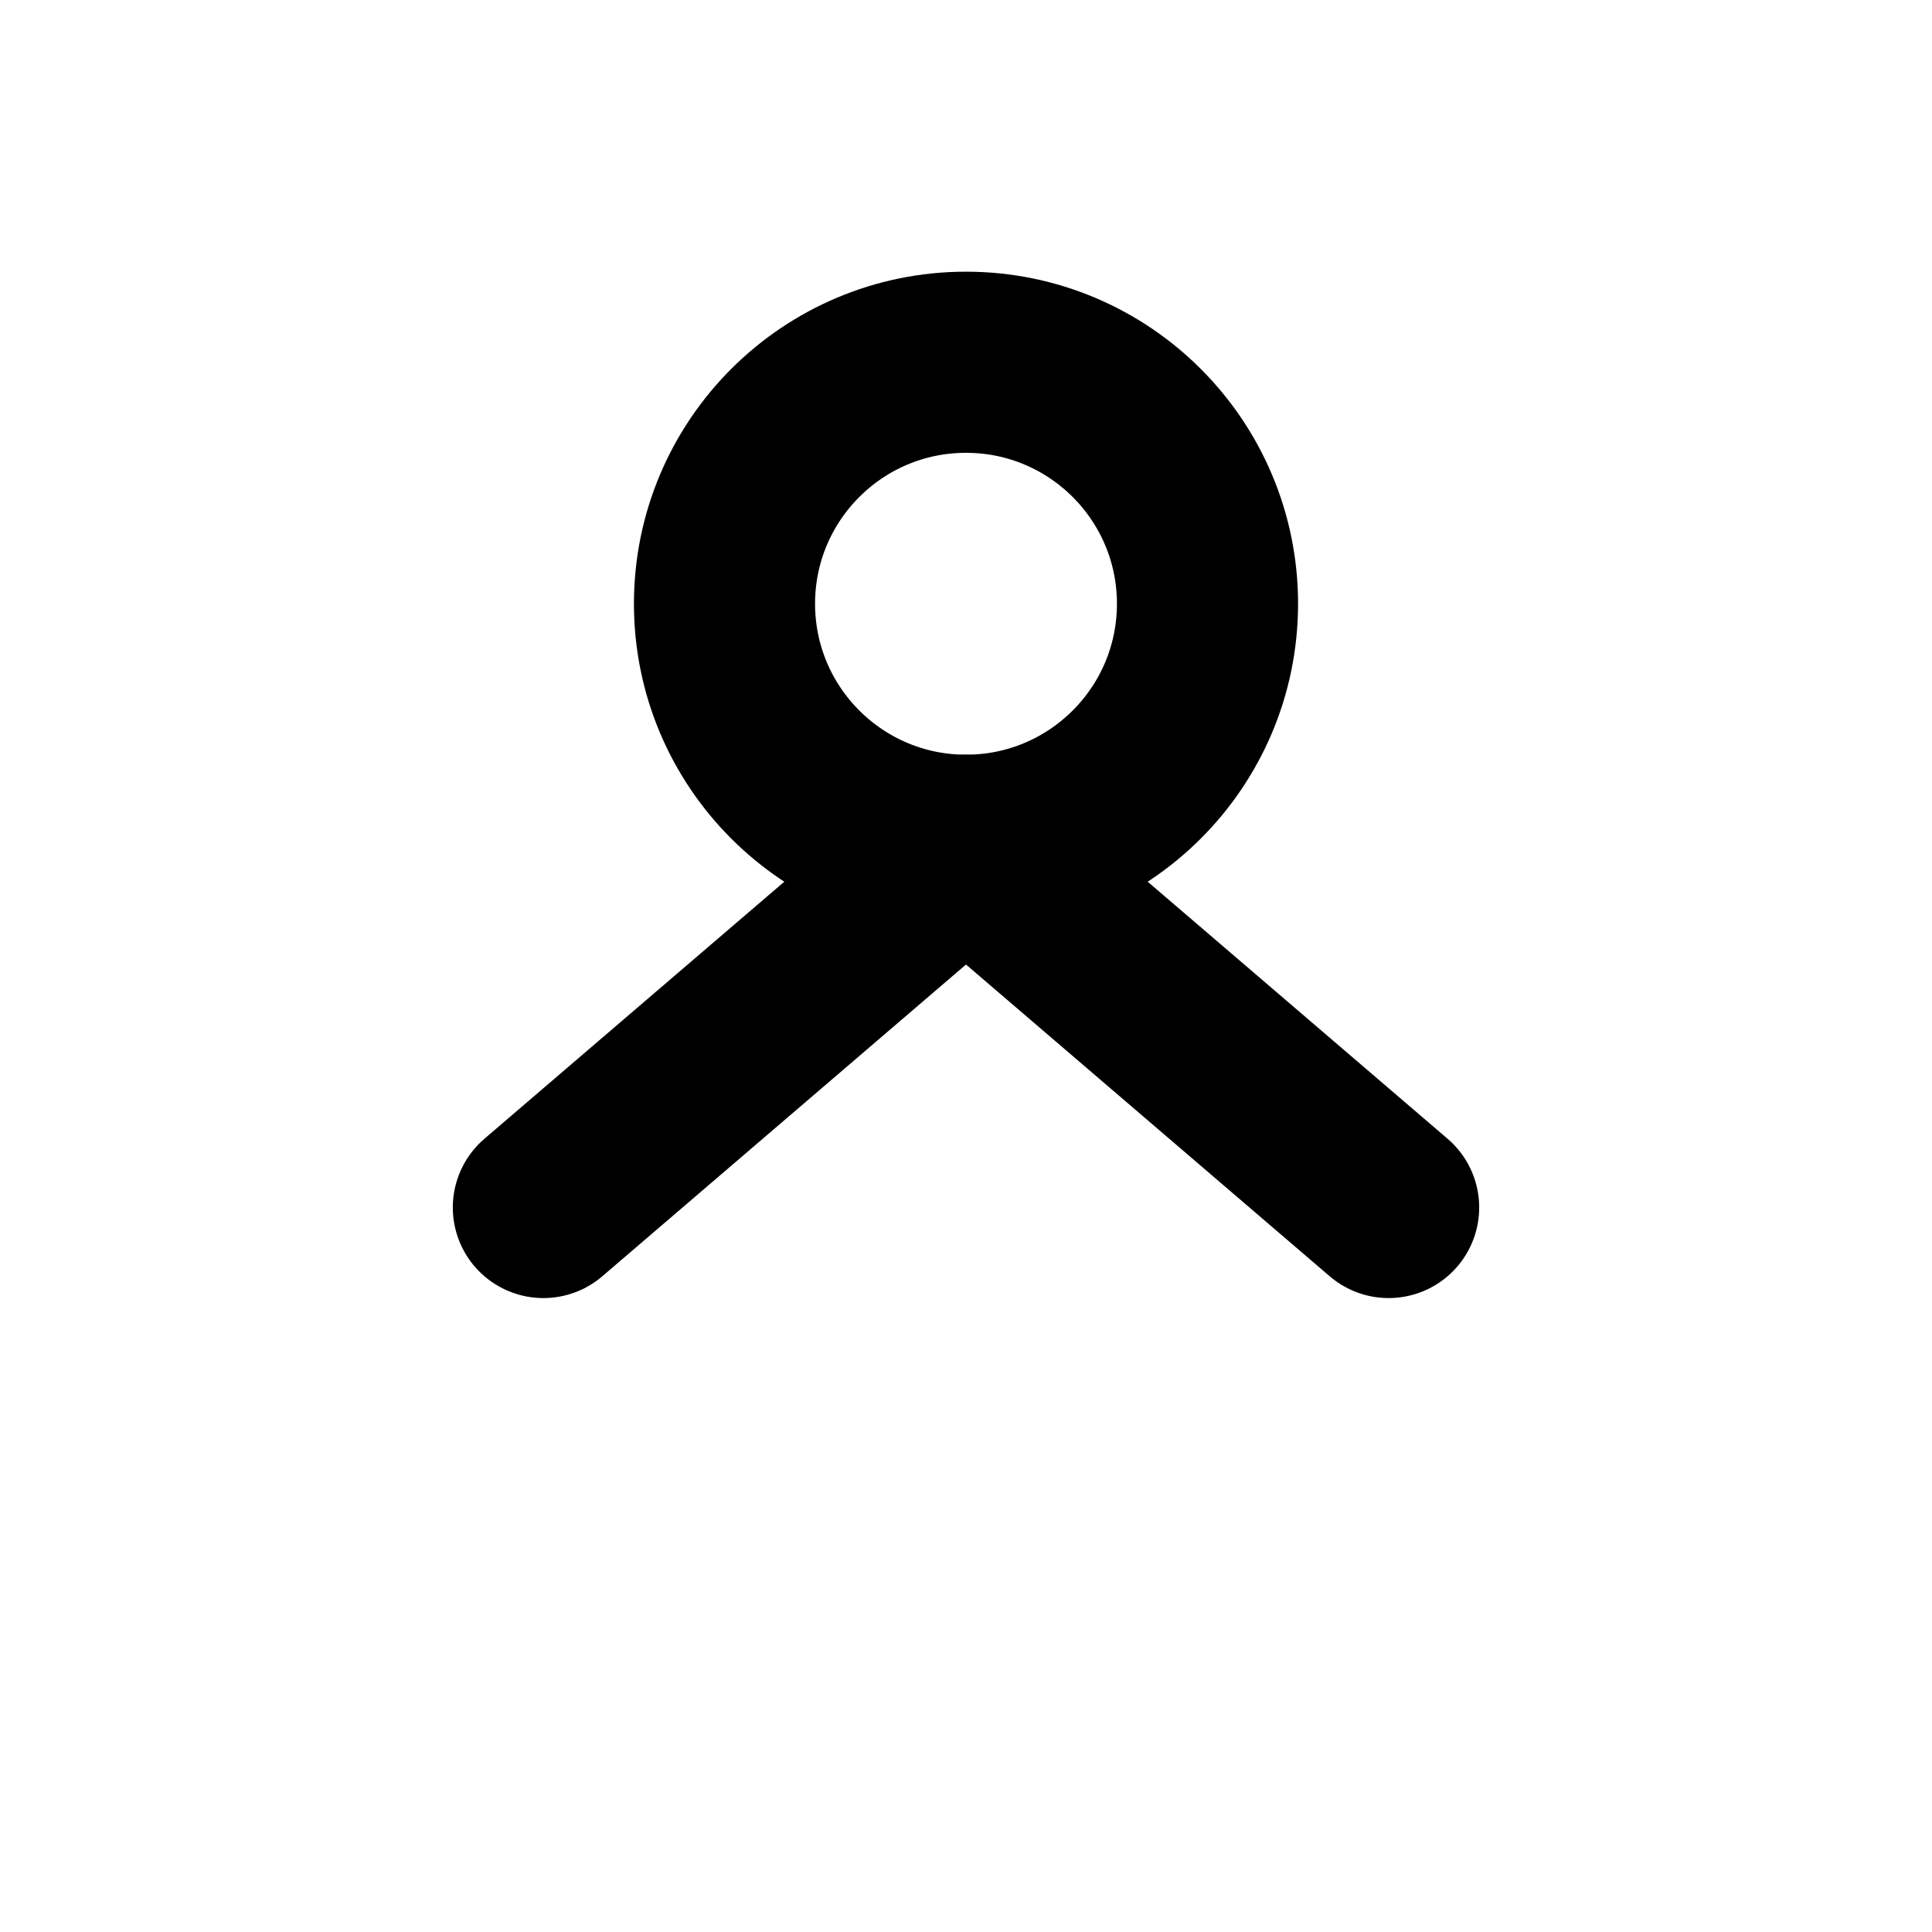
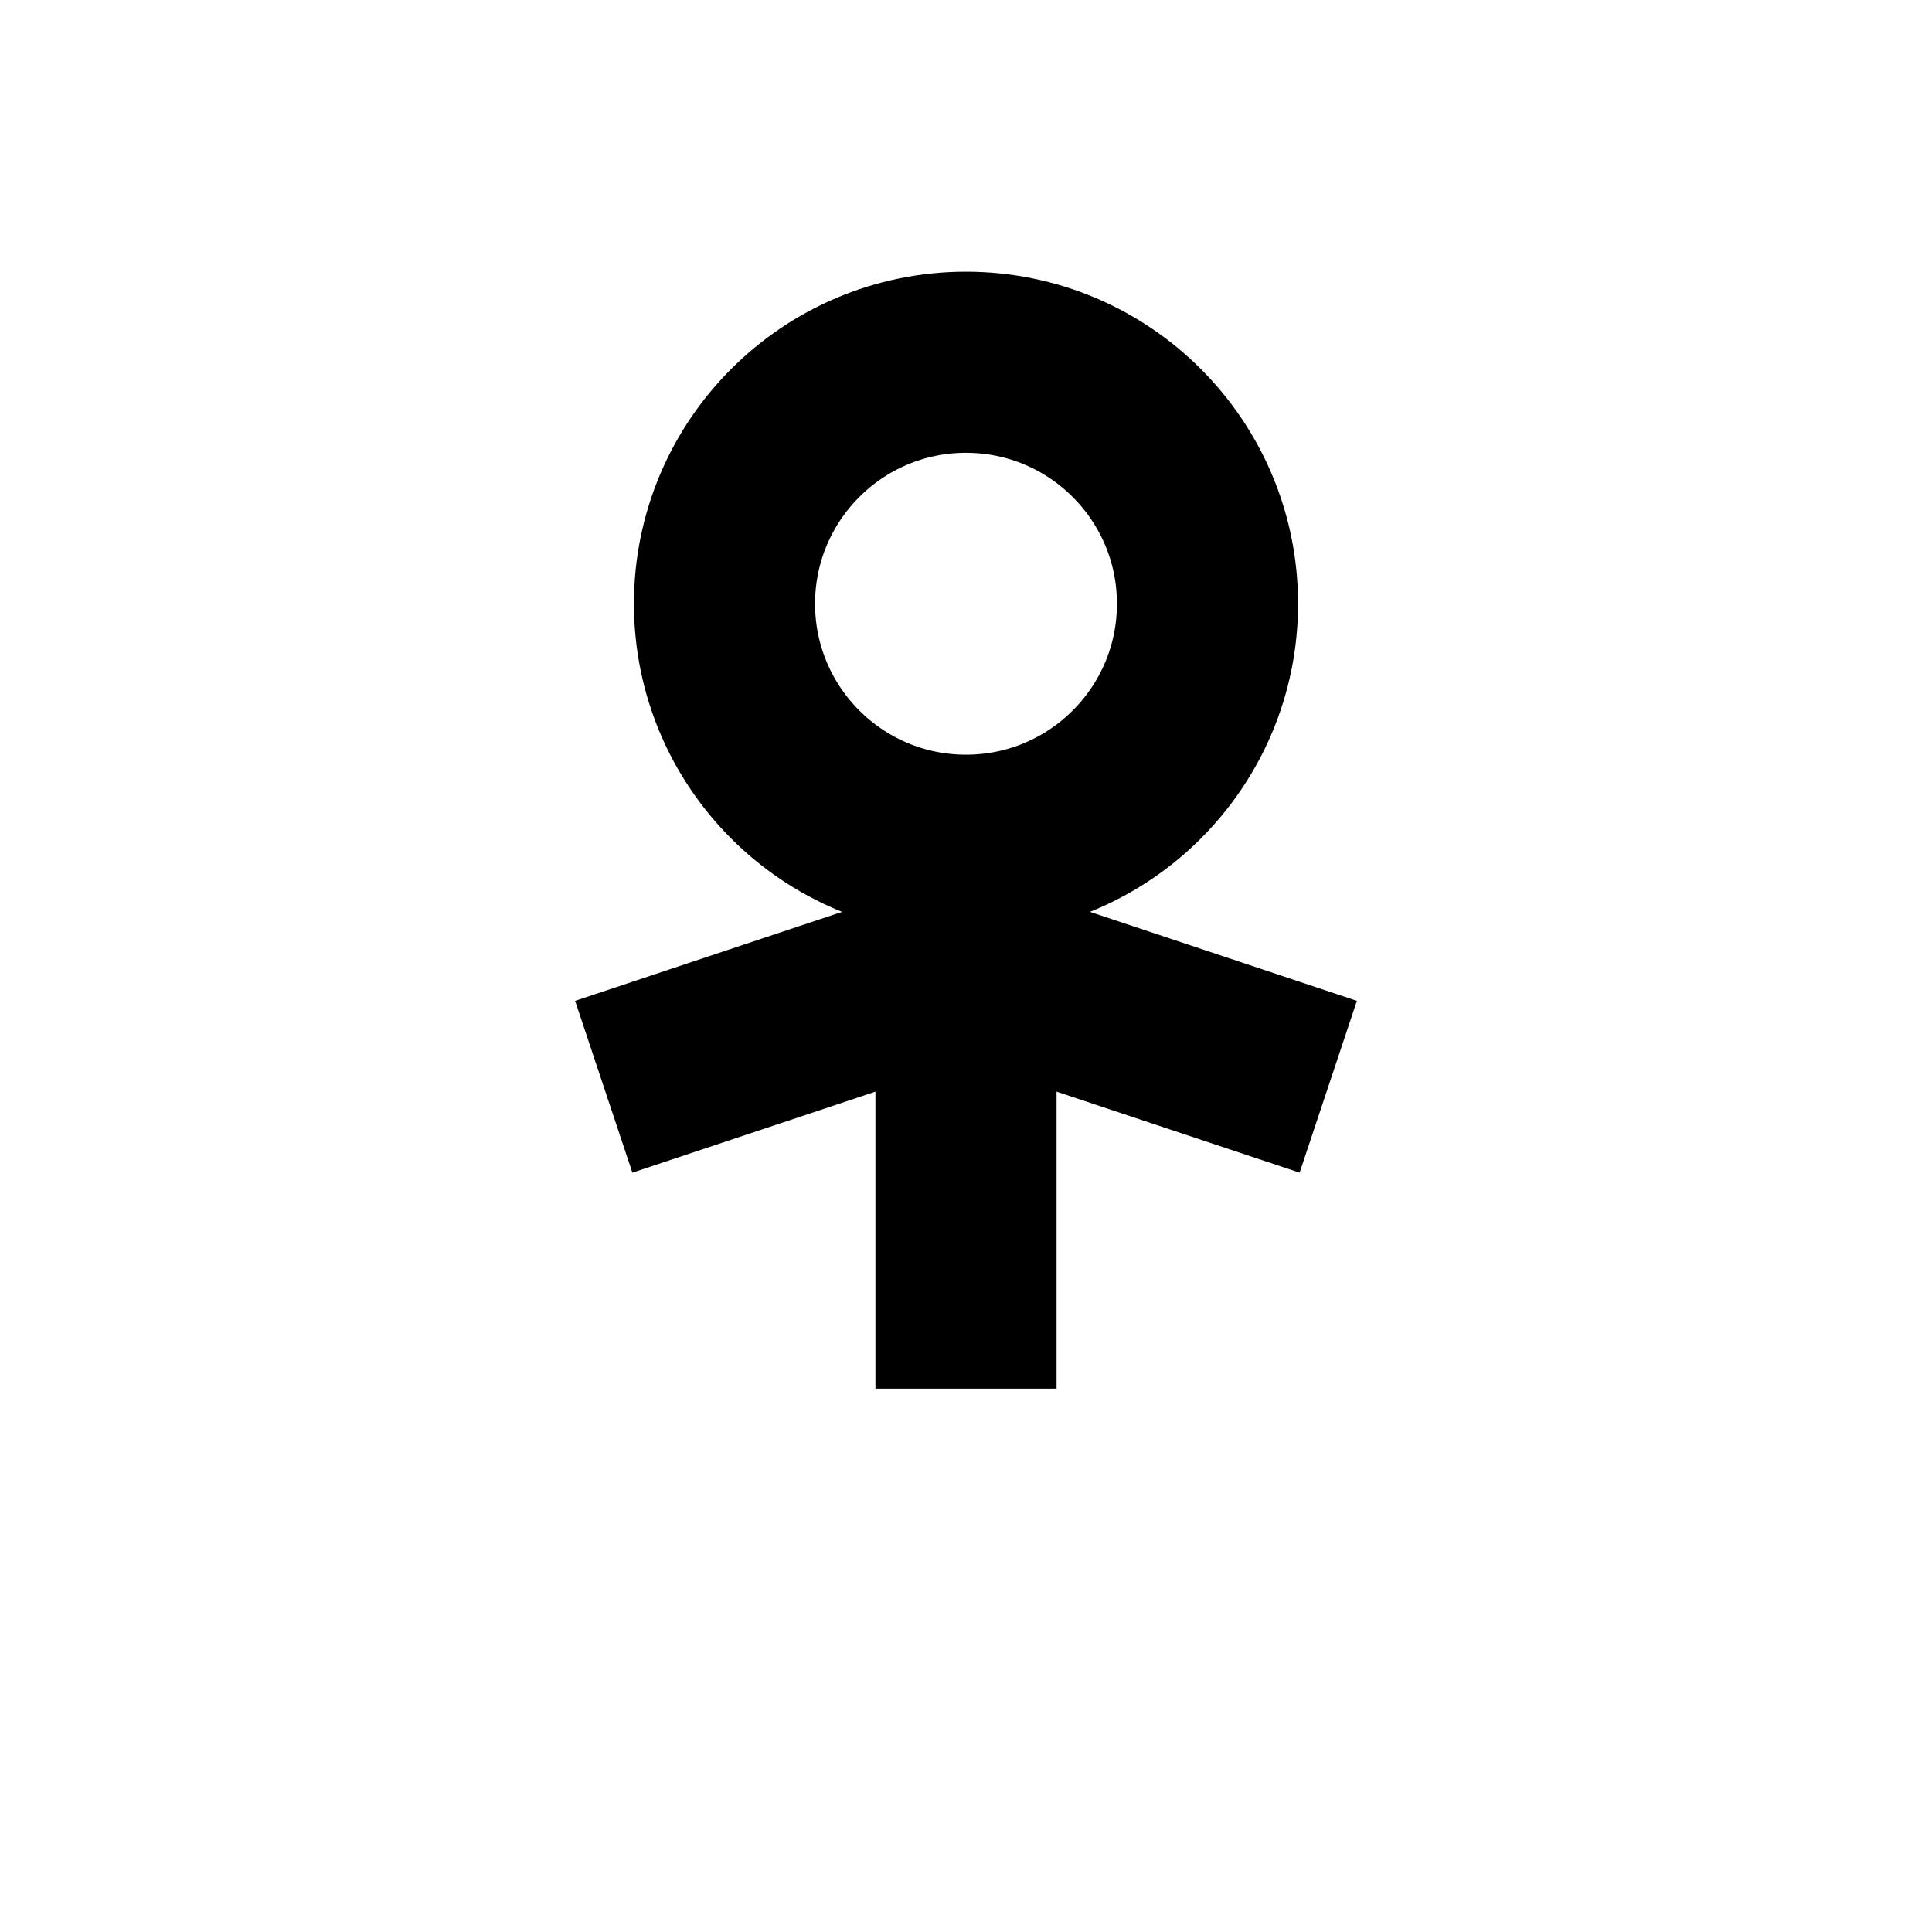
<svg xmlns="http://www.w3.org/2000/svg" width="64" height="64" viewBox="0 0 64 64">
  <circle cx="32" cy="20" r="8" fill="none" stroke="black" stroke-width="6" />
-   <path d="M18 40 L32 28 L46 40" fill="none" stroke="black" stroke-width="6" stroke-linecap="round" stroke-linejoin="round" />
+   <line x1="32" y1="28" x2="32" y2="46" stroke="black" stroke-width="6" />
+   <line x1="20" y1="36" x2="32" y2="32" stroke="black" stroke-width="6" />
+   <line x1="44" y1="36" x2="32" y2="32" stroke="black" stroke-width="6" />
</svg>
